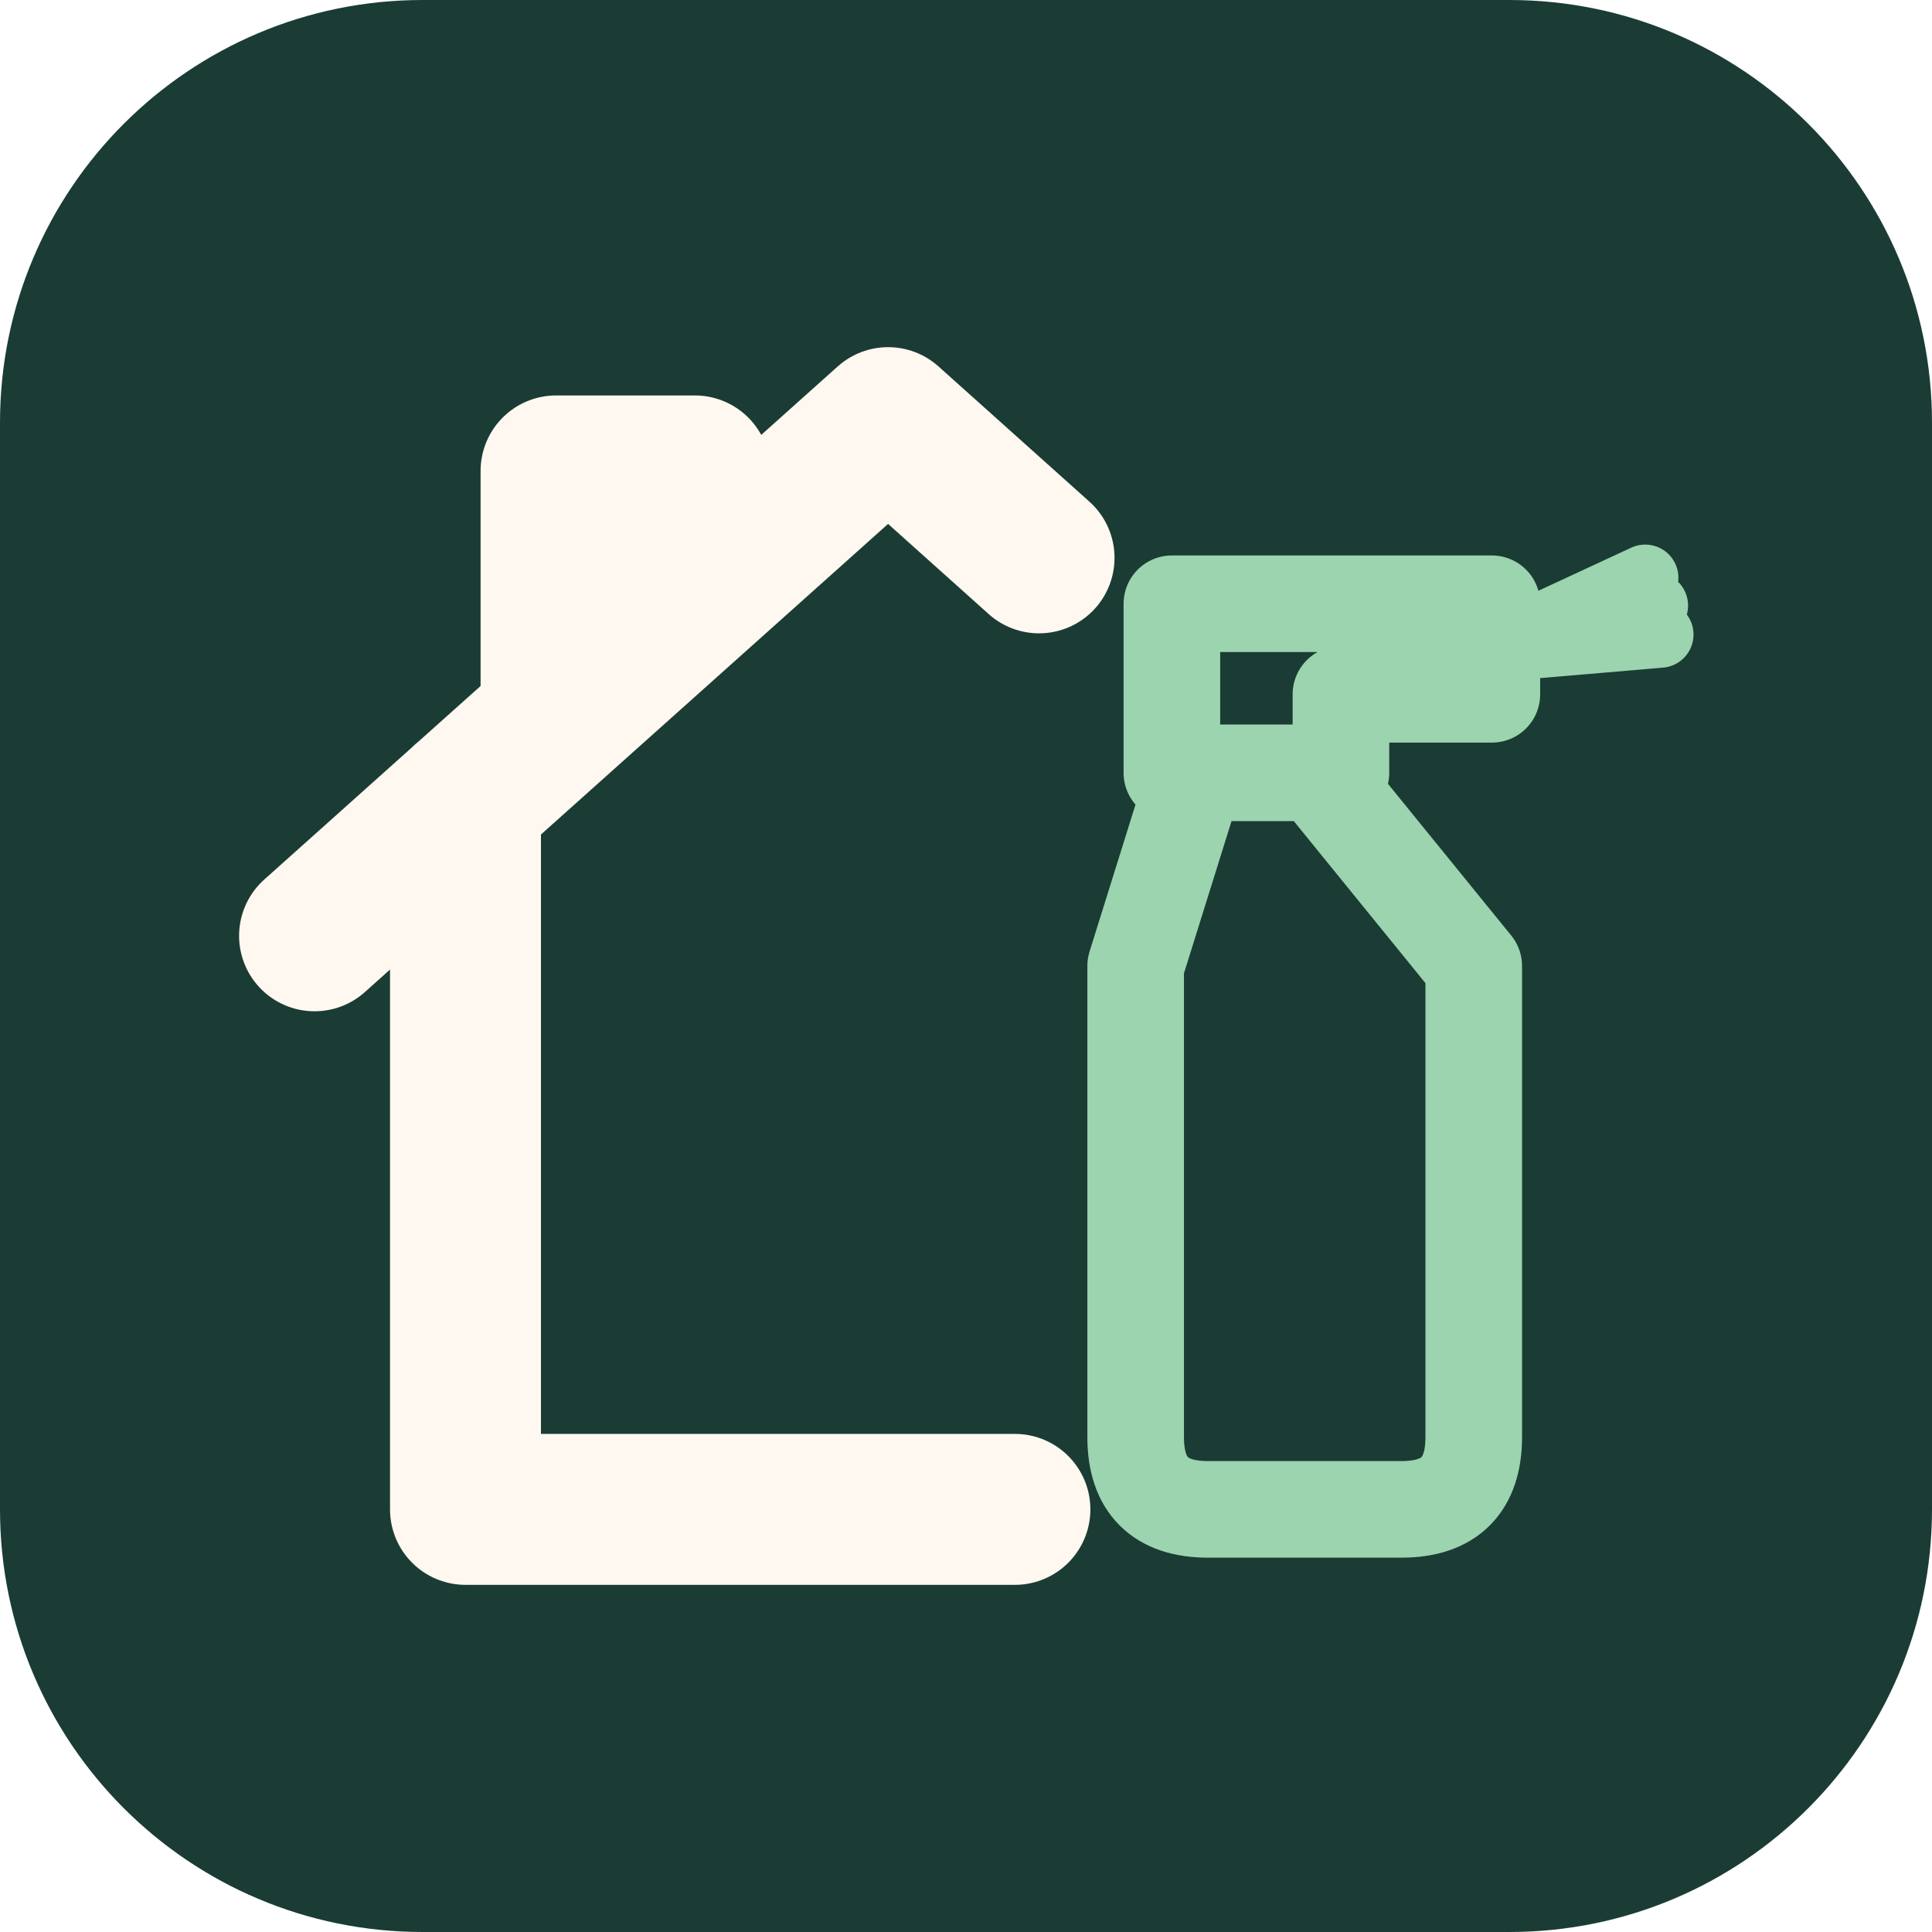
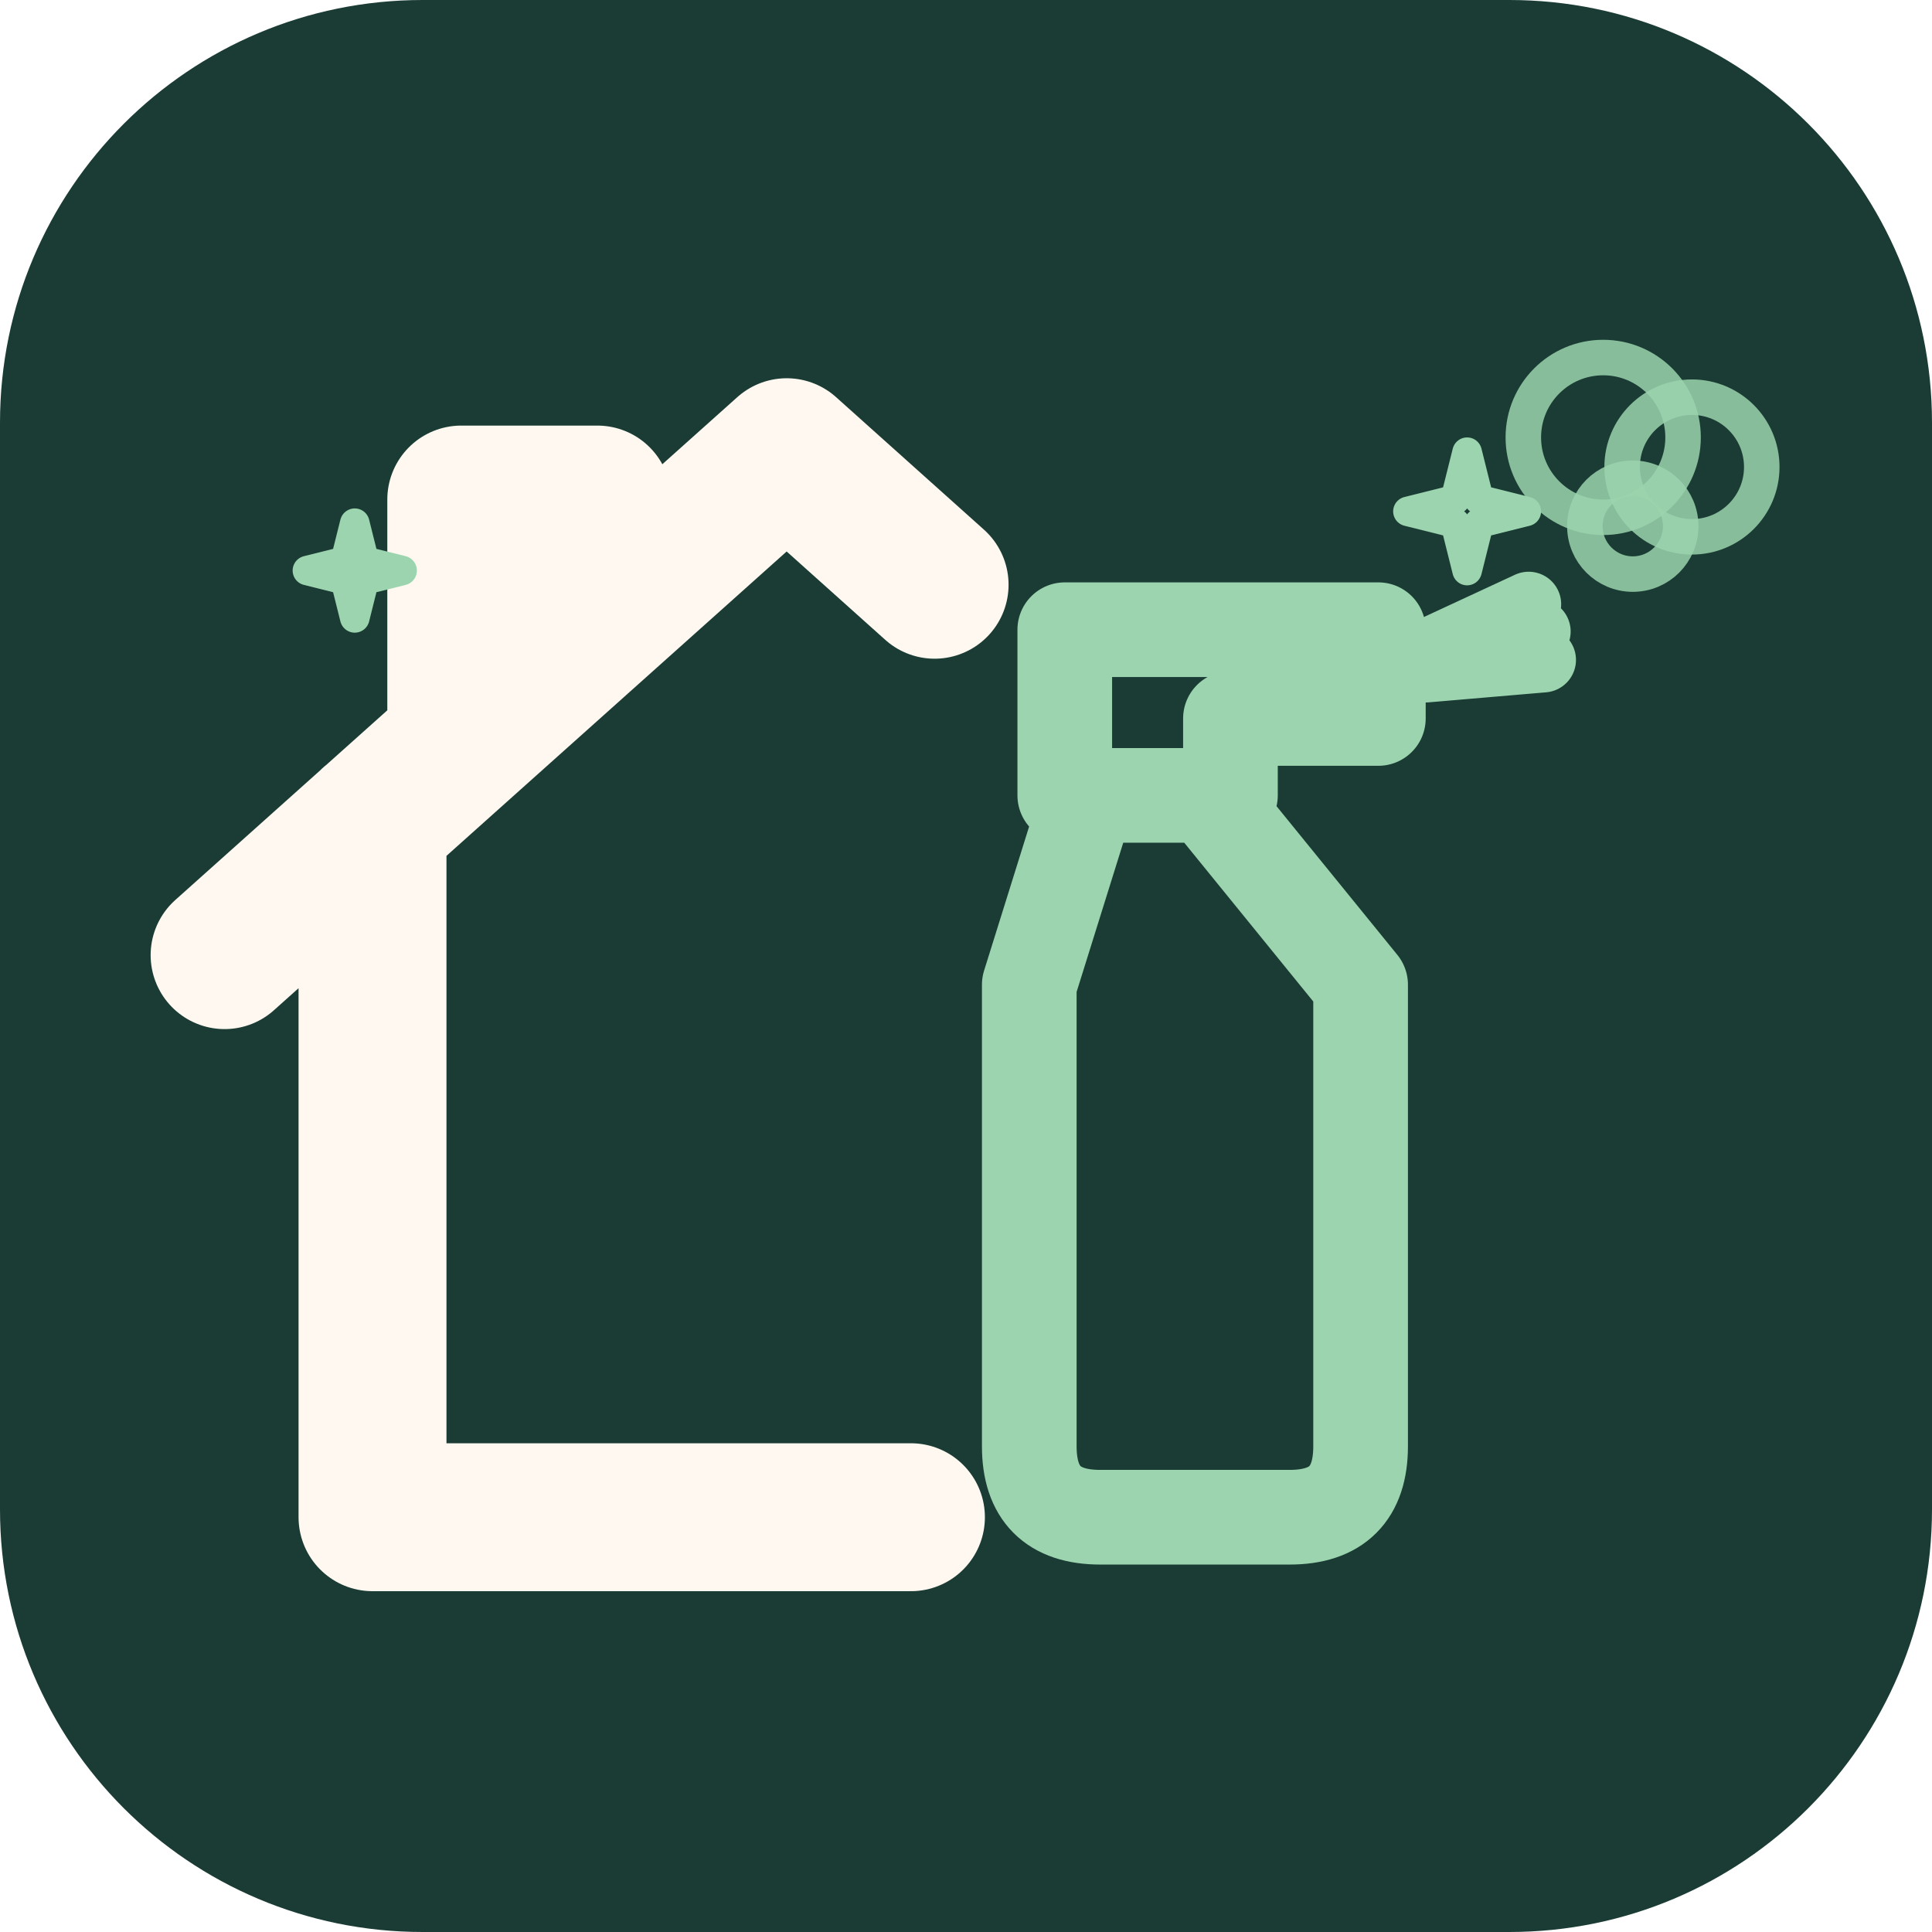
<svg xmlns="http://www.w3.org/2000/svg" viewBox="0 0 32 32" width="32" height="32" role="img" aria-label="KlarFix Logo">
  <rect width="32" height="32" rx="7" fill="#1A3C34" />
-   <g transform="translate(2.21 1)">
+   <g transform="translate(0.78 1.61) scale(0.98)">
    <path d="M3 14.5L12.5 6L15 8.24M7 10.92V6.8H9.3V8.86M5.5 12.26V24H14.6" fill="none" stroke="#FFF8F0" stroke-width="2.5" stroke-linecap="round" stroke-linejoin="round" />
    <path d="M17.2 11.8V9H22.5V10.5H20V11.8ZM17.6 11.8L16.6 15V22.8Q16.6 24 17.8 24H21Q22.2 24 22.2 22.8V15L19.6 11.8" fill="none" stroke="#9BD4AE" stroke-width="1.6" stroke-linecap="round" stroke-linejoin="round" />
    <path d="M23.23 9.41L25.04 8.57M23.27 9.54L25.2 9.03M23.3 9.68L25.29 9.51" fill="none" stroke="#9BD4AE" stroke-width="1.1" stroke-linecap="round" stroke-linejoin="round" />
+     <circle cx="26.3" cy="5.75" r="1.35" fill="none" stroke="#9BD4AE" stroke-width="0.6" opacity="0.85" />
+     <circle cx="27.8" cy="6.25" r="1.18" fill="none" stroke="#9BD4AE" stroke-width="0.6" opacity="0.85" />
+     <circle cx="26.8" cy="7.25" r="0.81" fill="none" stroke="#9BD4AE" stroke-width="0.6" opacity="0.85" />
+     <path class="star" d="M5.2 7.2L5.36 7.84L6 8L5.36 8.16L5.2 8.8L5.04 8.16L4.4 8L5.04 7.84Z" fill="none" stroke="#9BD4AE" stroke-width="0.5" stroke-linejoin="round" />
+     <path class="star" d="M24 6L24.2 6.8L25 7L24.2 7.2L24 8L23.8 7.2L23 7L23.8 6.8Z" fill="none" stroke="#9BD4AE" stroke-width="0.5" stroke-linejoin="round" />
  </g>
</svg>
